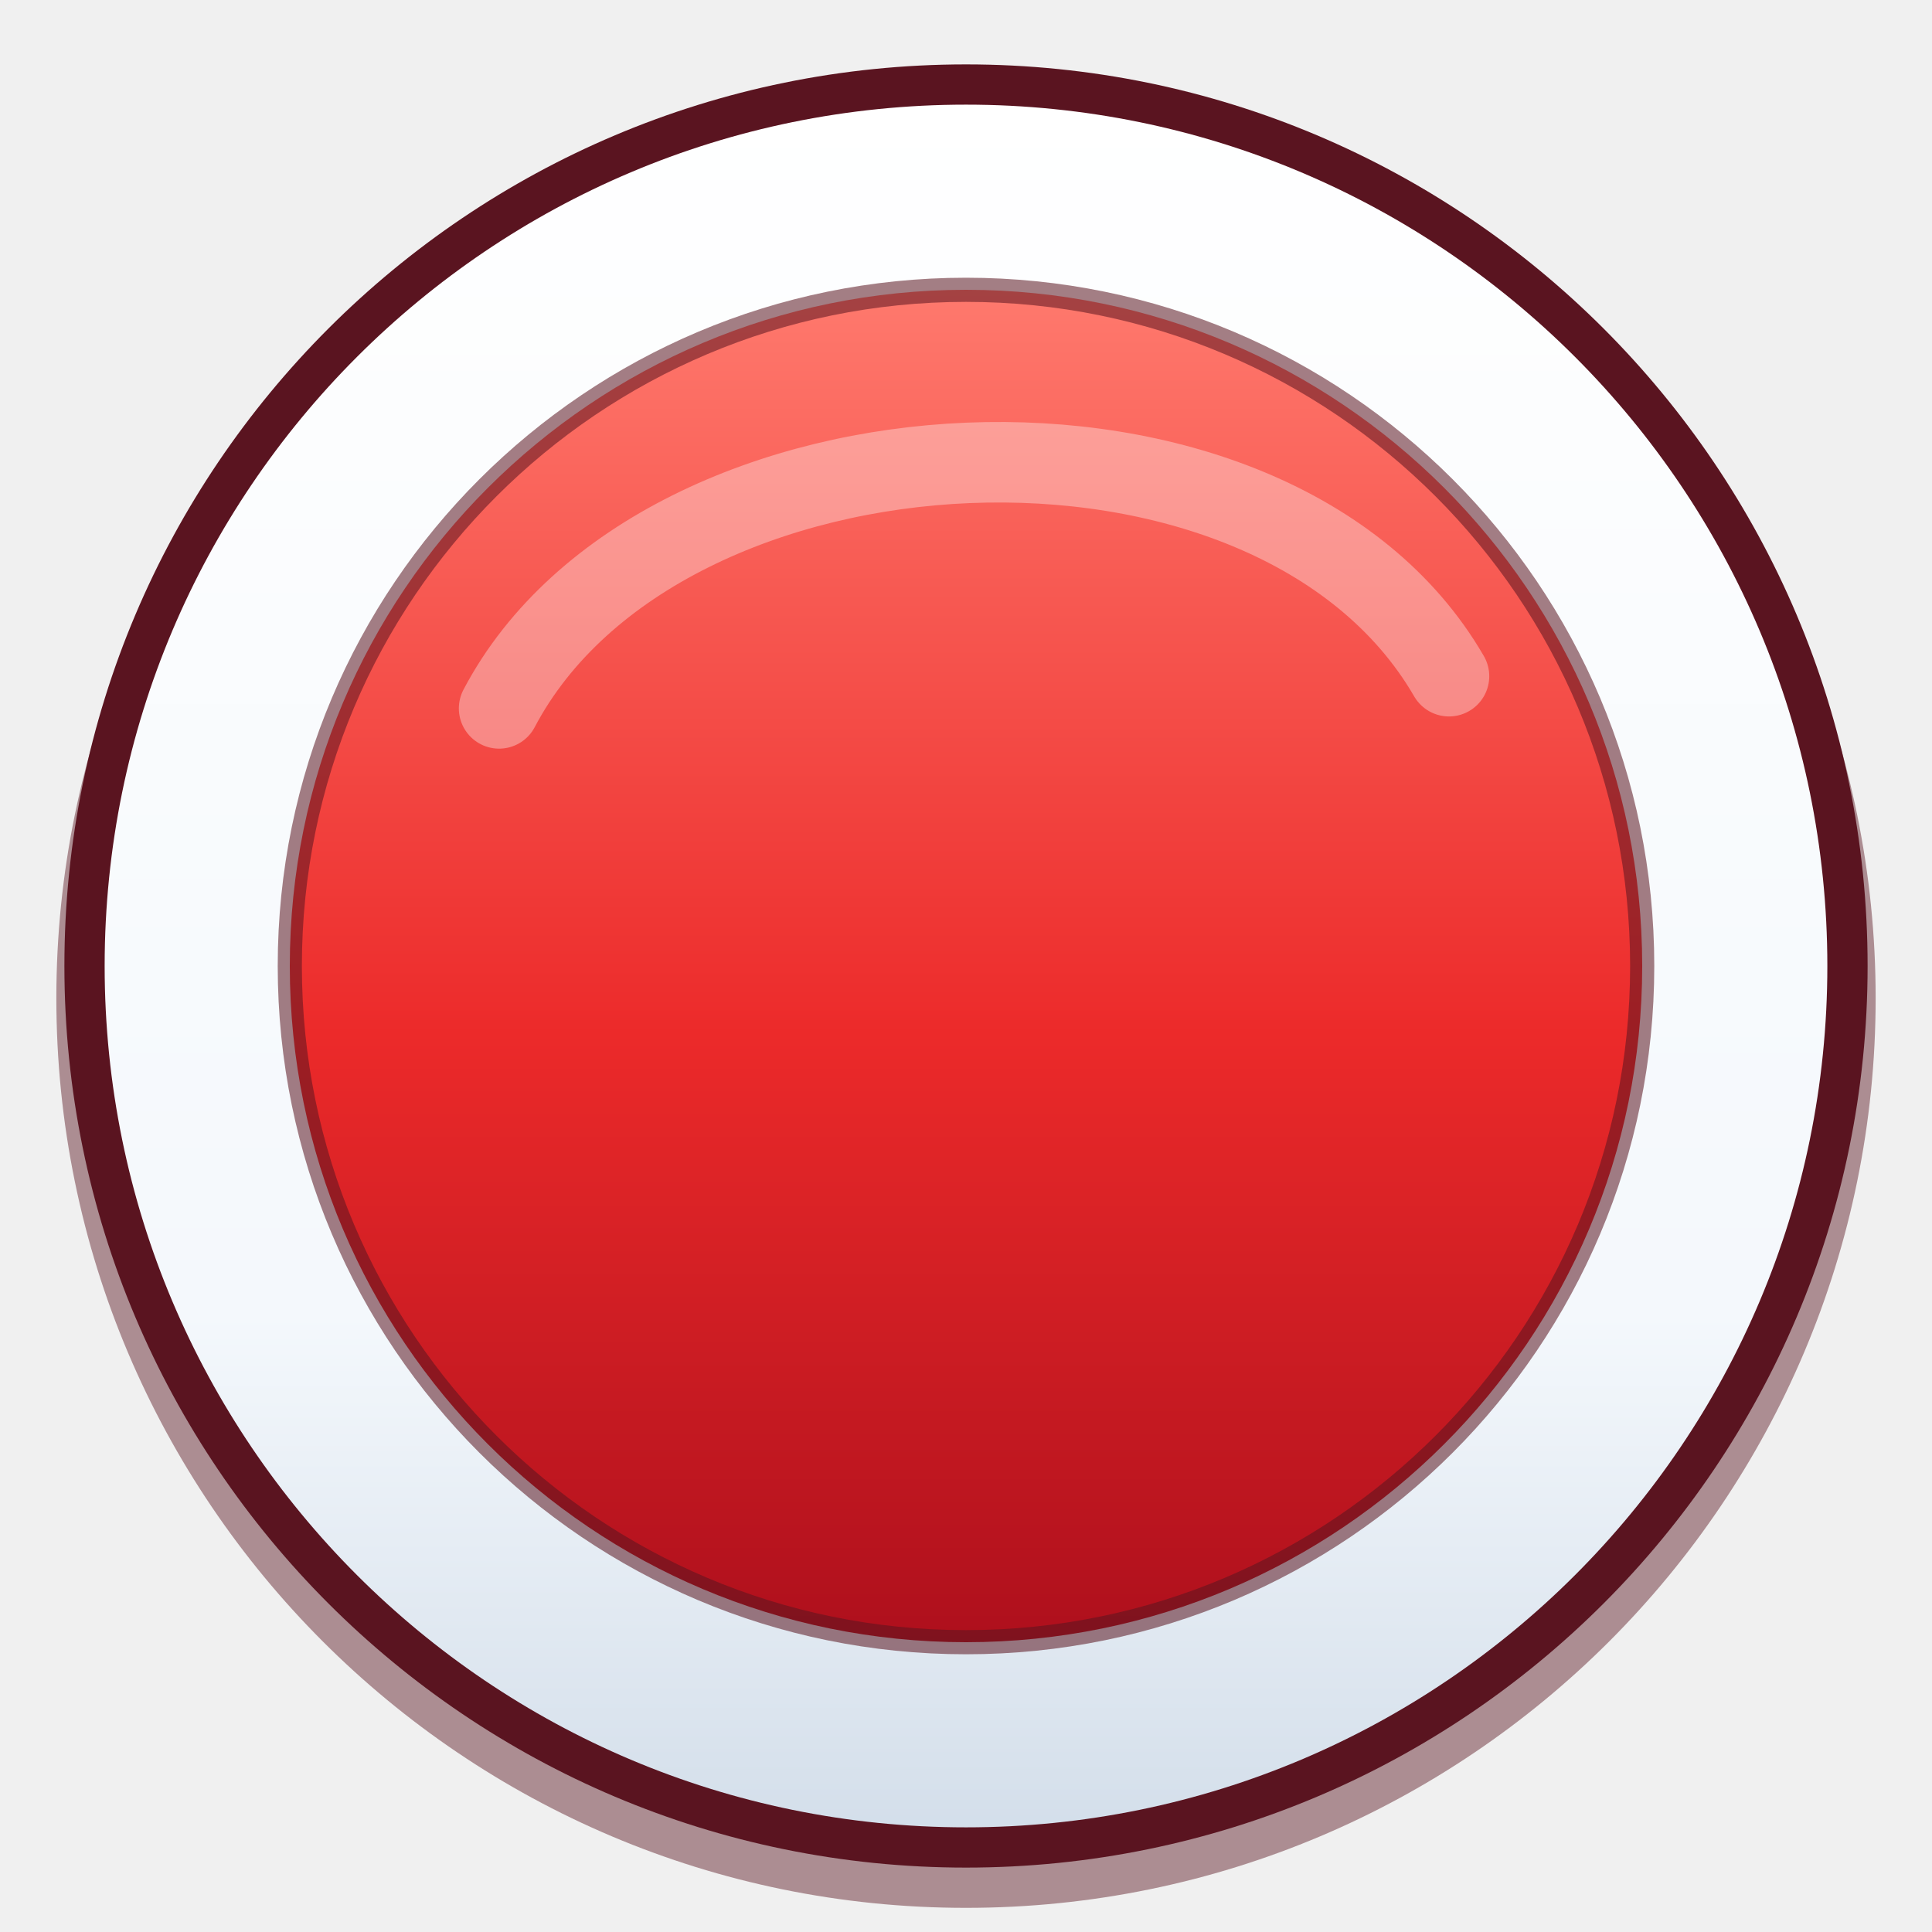
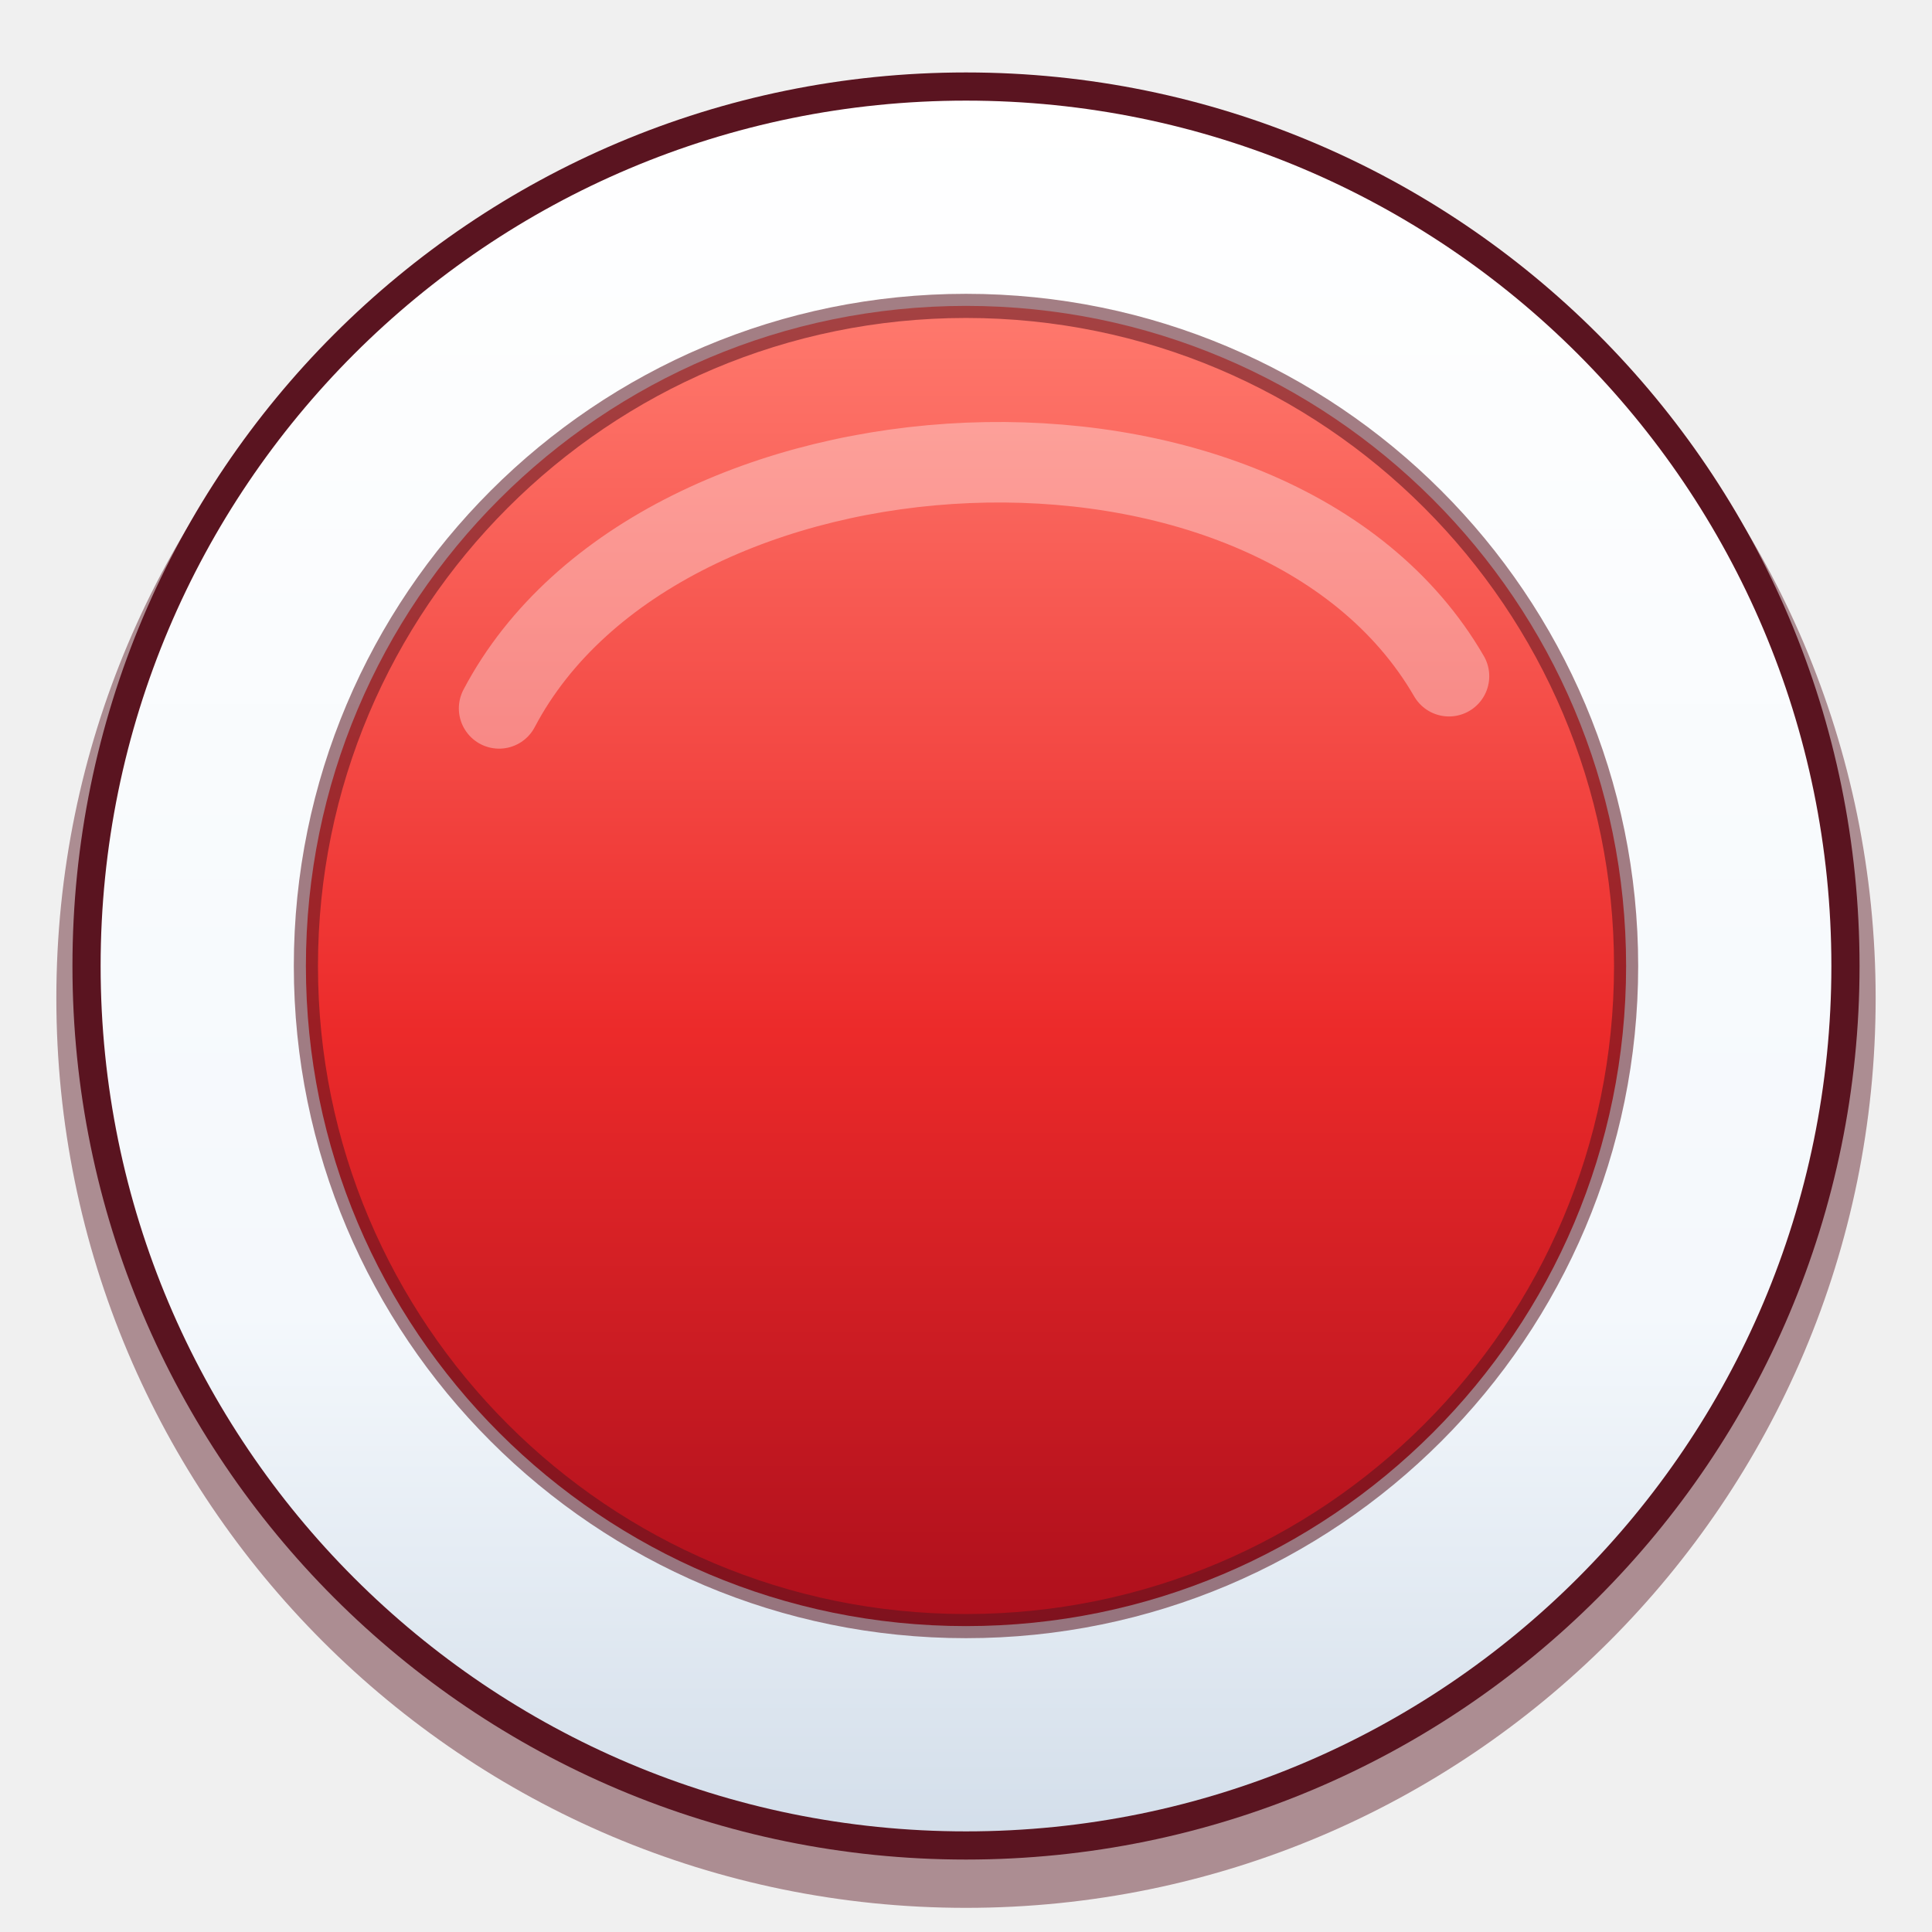
<svg xmlns="http://www.w3.org/2000/svg" width="240" height="240" viewBox="0 0 240 240">
  <defs>
    <linearGradient id="rim" x2="0" y2="1">
      <stop stop-color="#ffffff" />
      <stop offset=".7" stop-color="#f4f8fc" />
      <stop offset="1" stop-color="#d3deea" />
    </linearGradient>
    <linearGradient id="face" x2="0" y2="1">
      <stop stop-color="#ff7a6e" />
      <stop offset=".55" stop-color="#ec2a2a" />
      <stop offset="1" stop-color="#ad0f1c" />
    </linearGradient>
  </defs>
  <circle cx="120" cy="124" r="113" fill="#5a1420" fill-opacity=".45" />
-   <circle cx="120" cy="120" r="112" fill="#5a1420" />
-   <circle cx="120" cy="120" r="107" fill="url(#rim)" />
-   <circle cx="120" cy="120" r="84" fill="url(#face)" stroke="#5a1420" stroke-opacity=".55" stroke-width="3" />
+   <circle cx="120" cy="120" r="111" fill="#5a1420" />
+   <circle cx="120" cy="120" r="107.5" fill="url(#rim)" />
+   <circle cx="120" cy="120" r="82" fill="url(#face)" stroke="#5a1420" stroke-opacity=".55" stroke-width="3" />
  <path d="M62 88C82 50 158 46 180 84" fill="none" stroke="#ffffff" stroke-opacity=".35" stroke-linecap="round" stroke-width="10" />
</svg>
